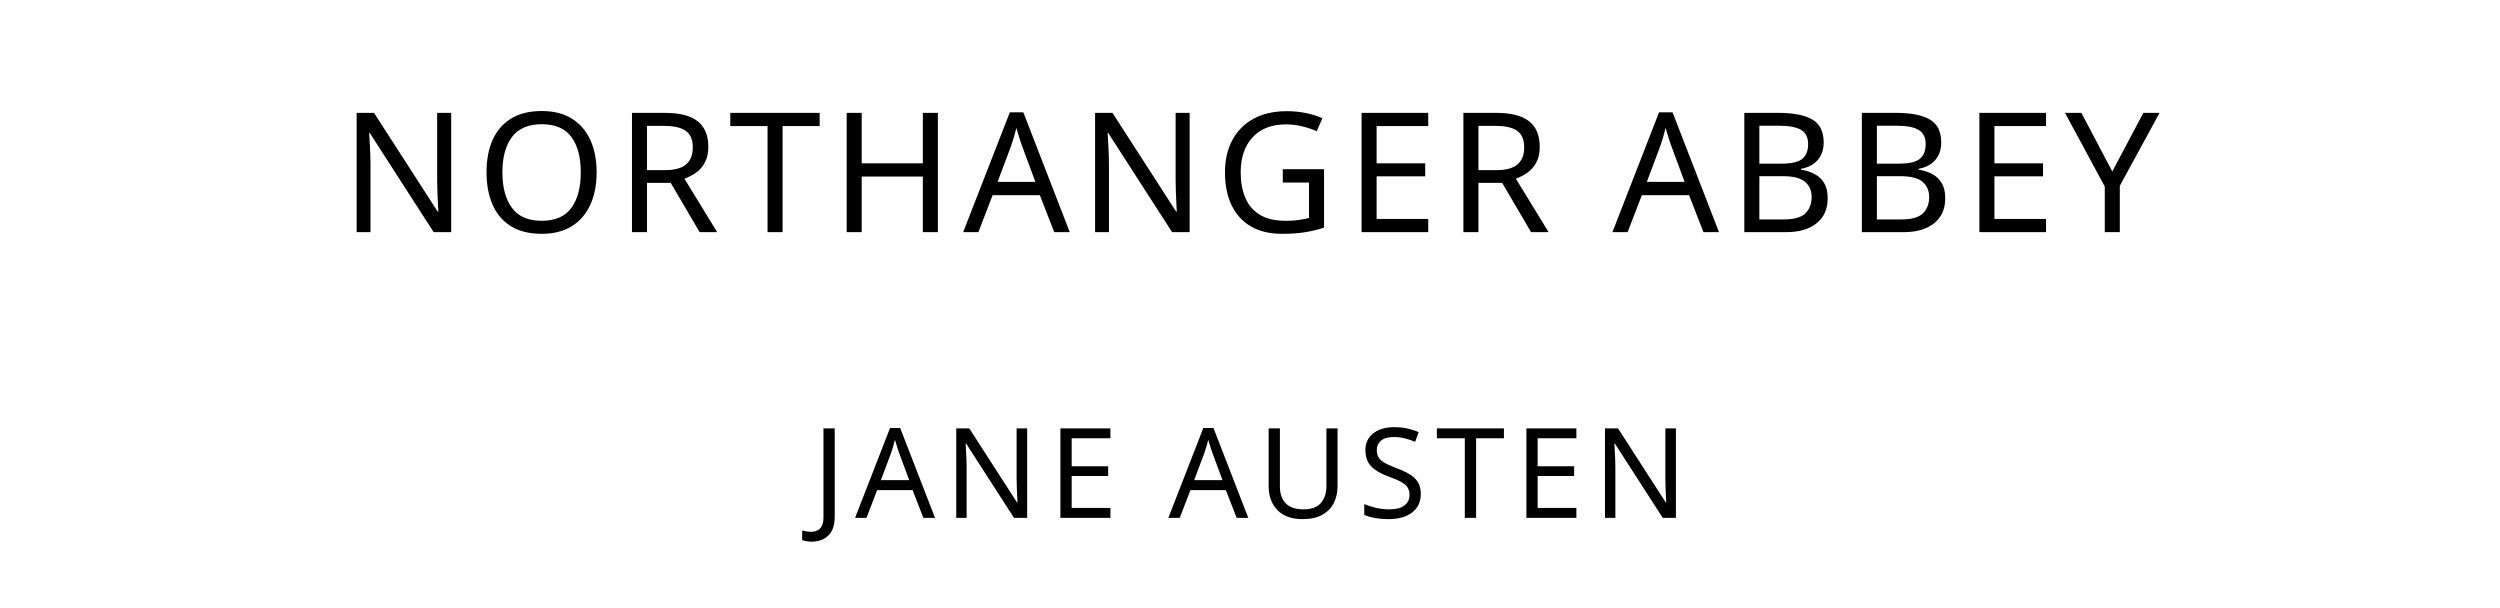
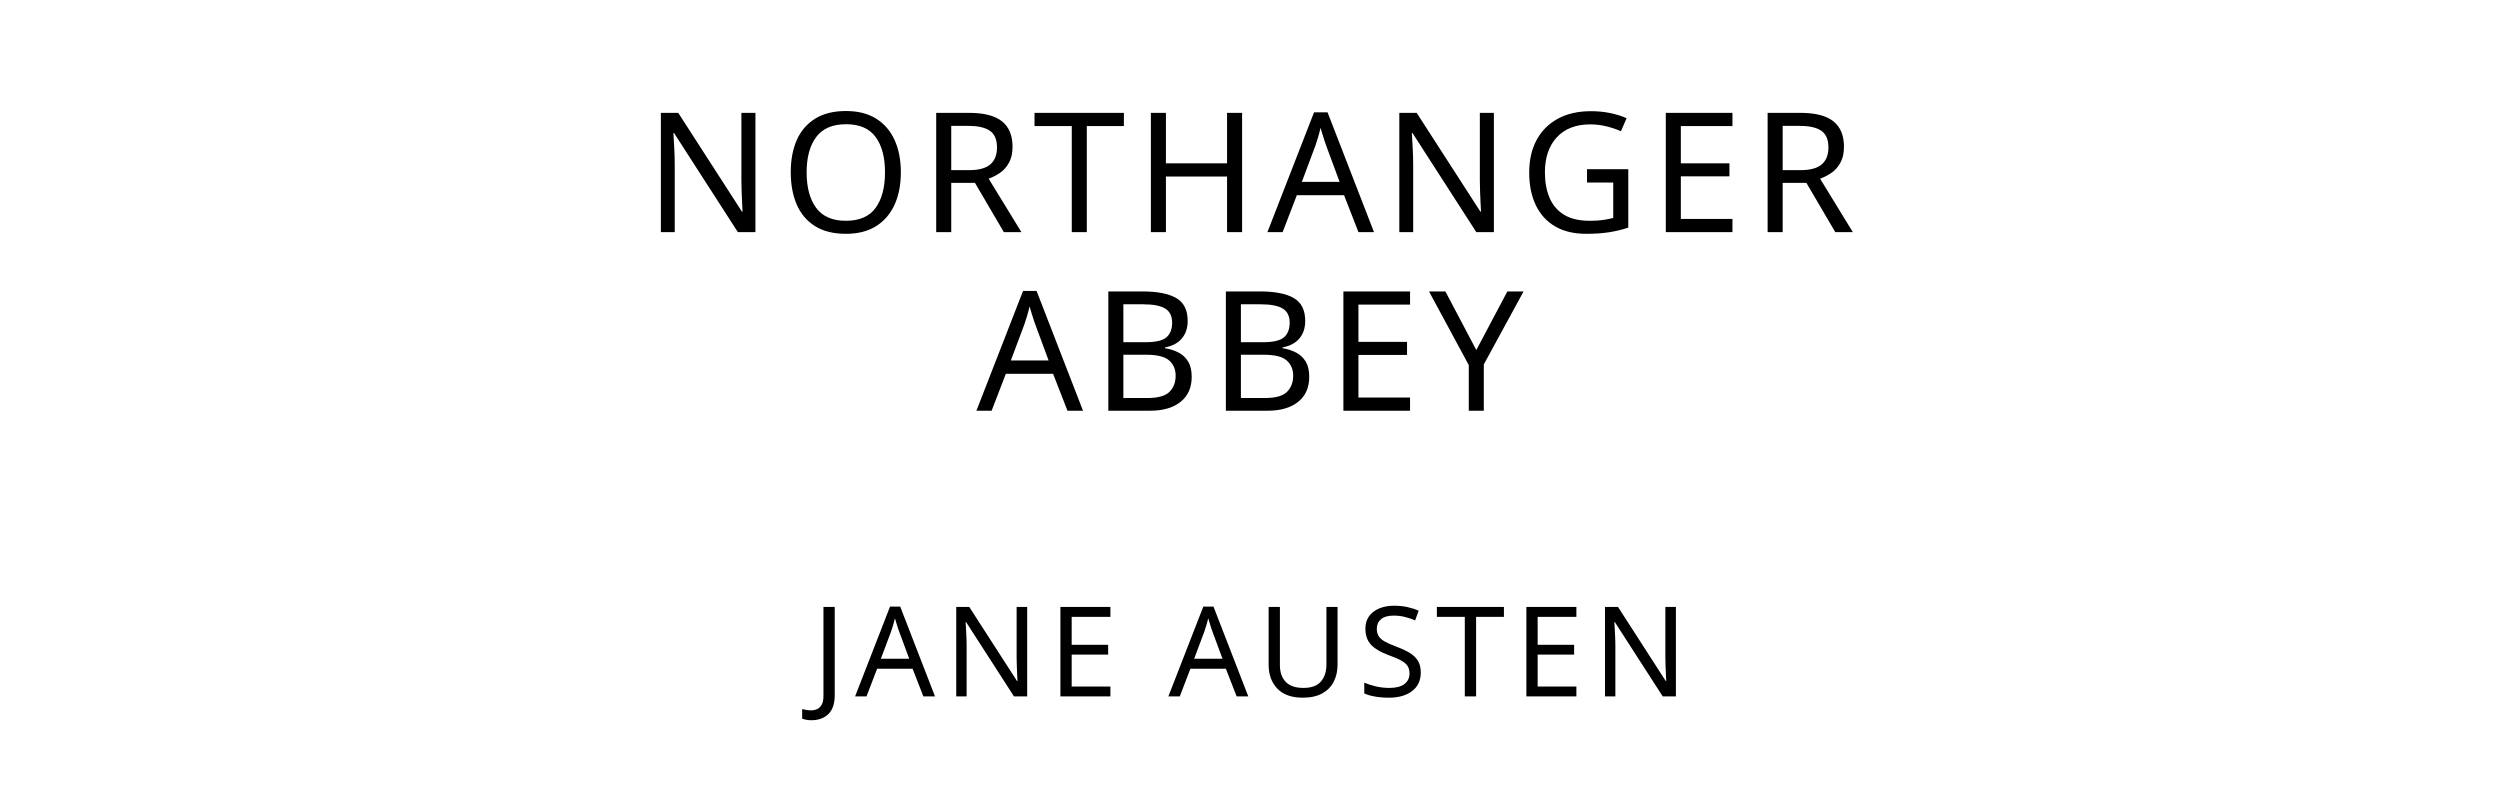
- <svg xmlns="http://www.w3.org/2000/svg" version="1.1" viewBox="0 0 1400 340">
+ <svg xmlns="http://www.w3.org/2000/svg" version="1.1" viewBox="0 0 1400 440">
  <style type="text/css">
		text{
			font-family: "League Spartan";
			letter-spacing: 5px;
			text-anchor: middle;
		}

		.title{
			font-size: 93.567px;
		}

		.author{
			font-size: 70.175px;
		}
	</style>
-   <text class="title" x="700" y="130">NORTHANGER ABBEY</text>
-   <text class="author" x="700" y="290">JANE AUSTEN</text>
+   <text class="title" x="700" y="130">NORTHANGER</text>
+   <text class="title" x="700" y="230">ABBEY</text>
+   <text class="author" x="700" y="390">JANE AUSTEN</text>
</svg>
